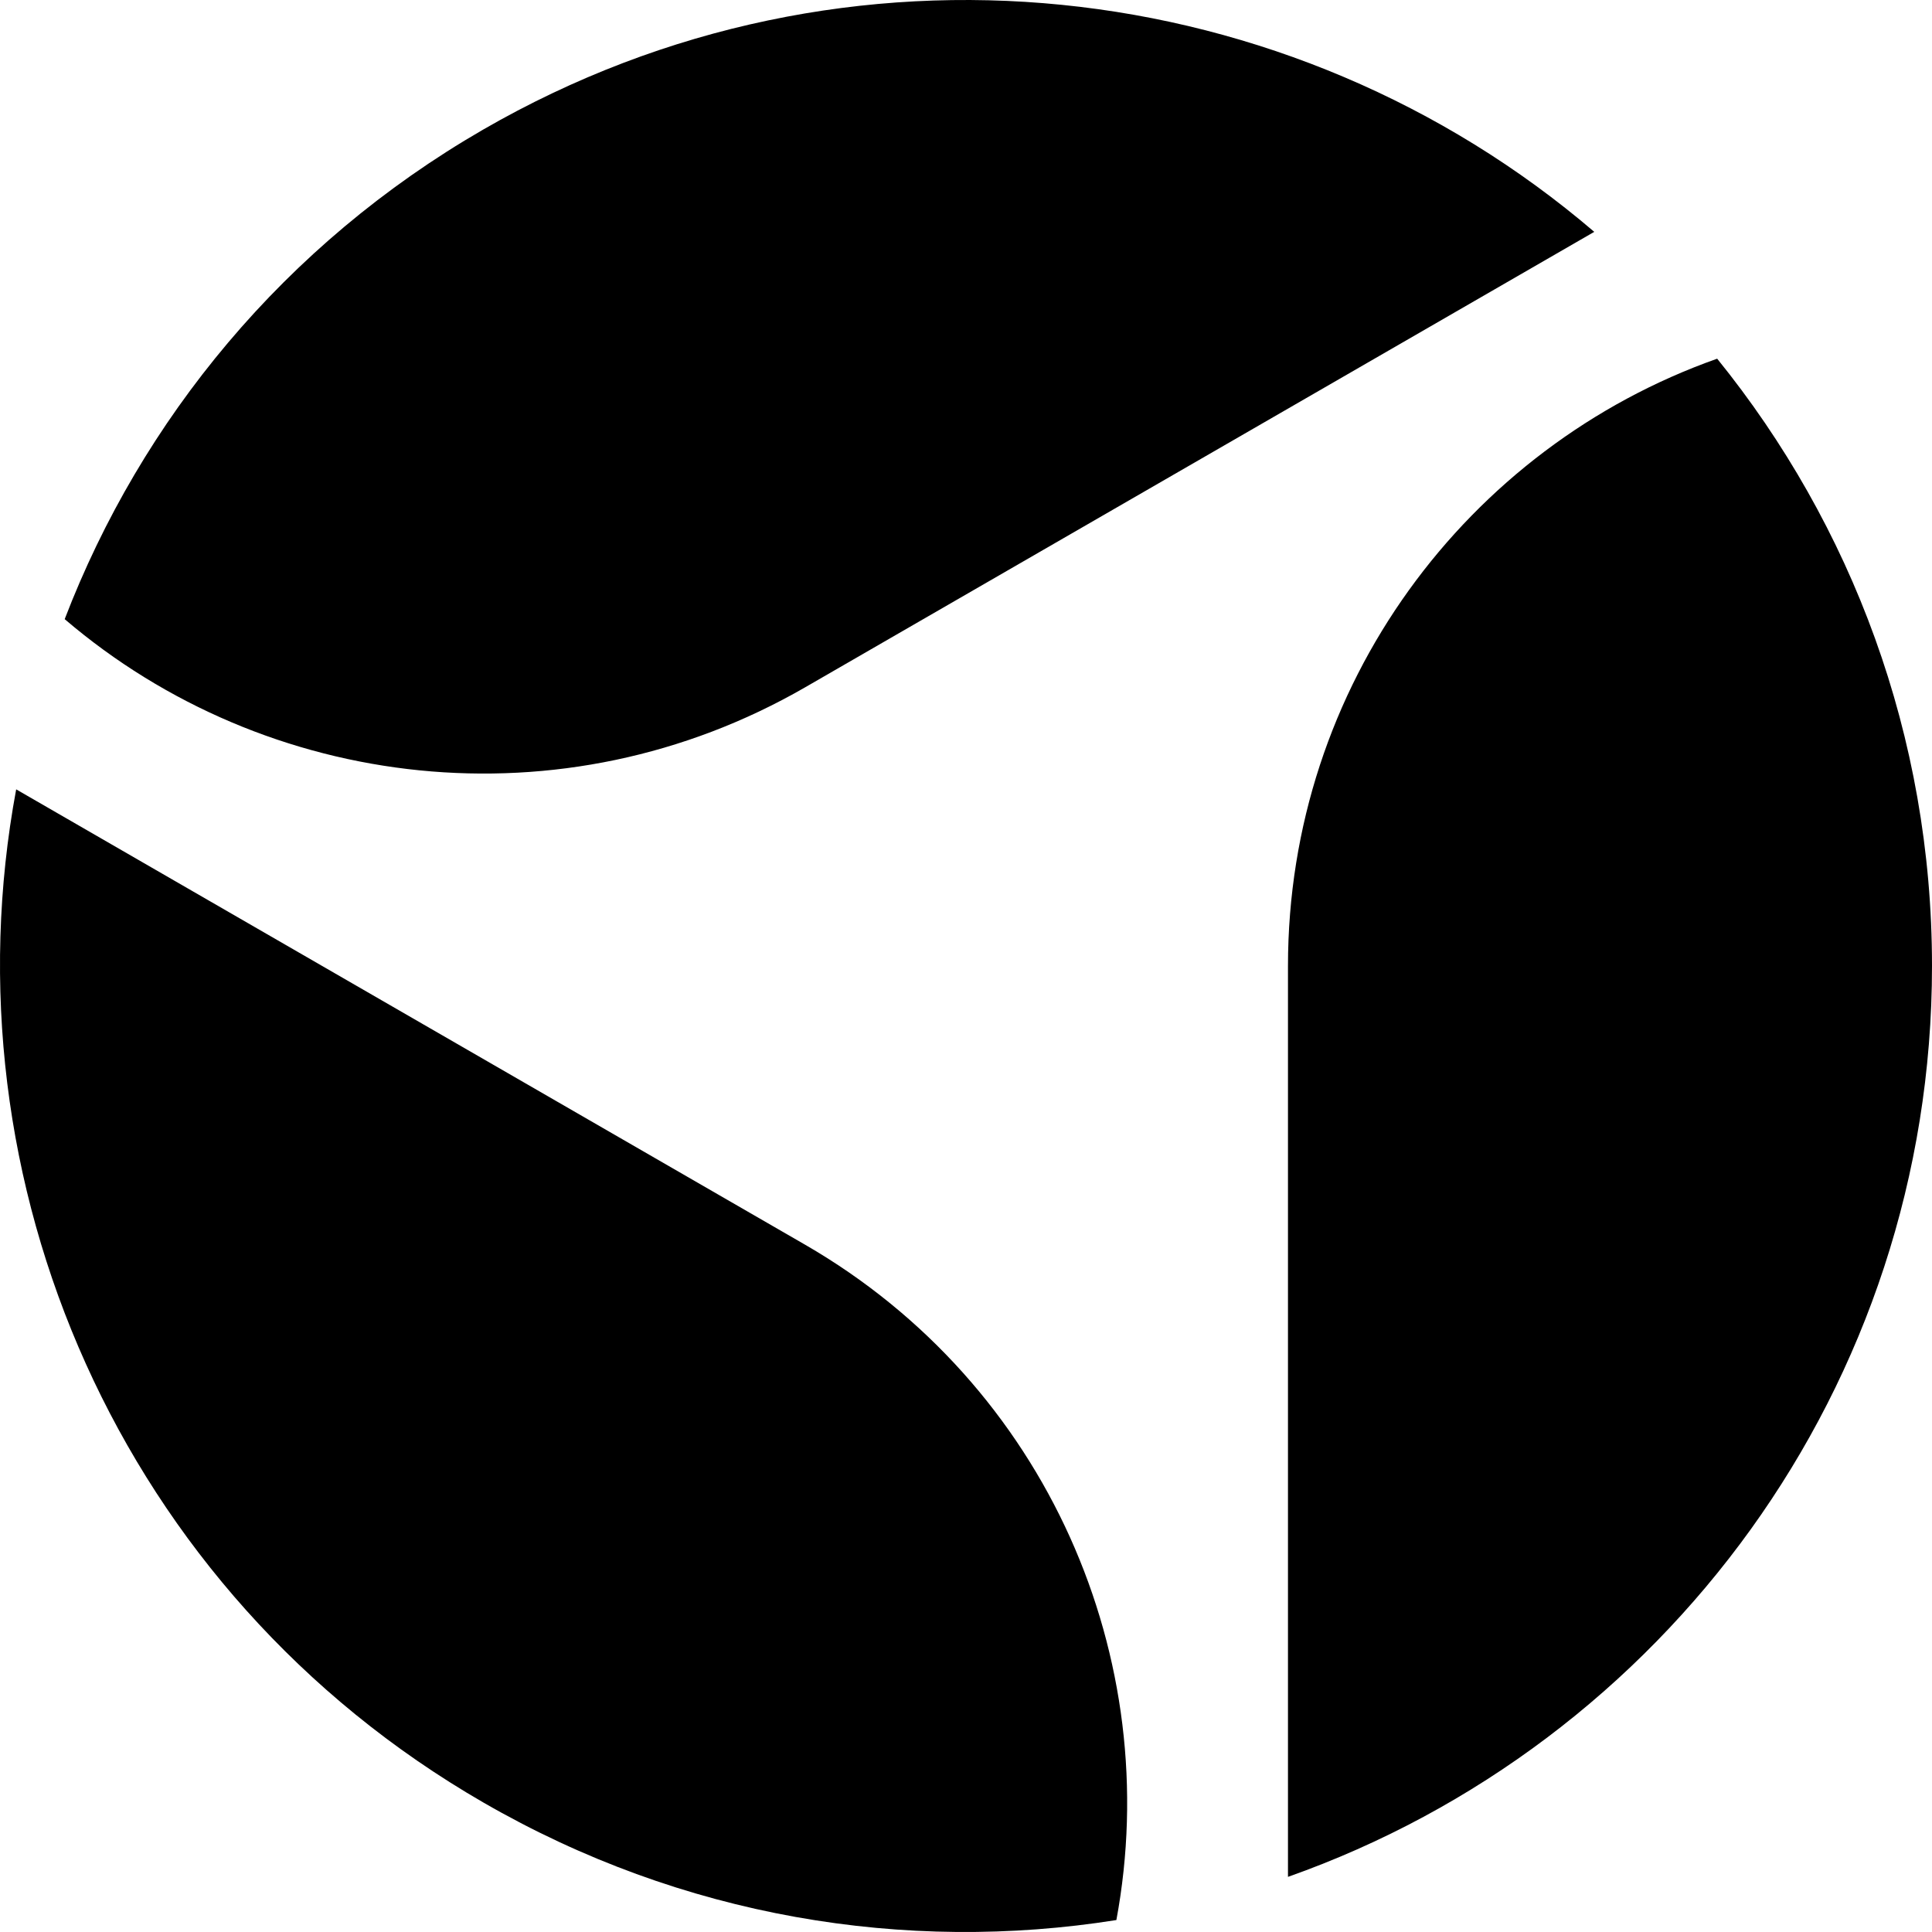
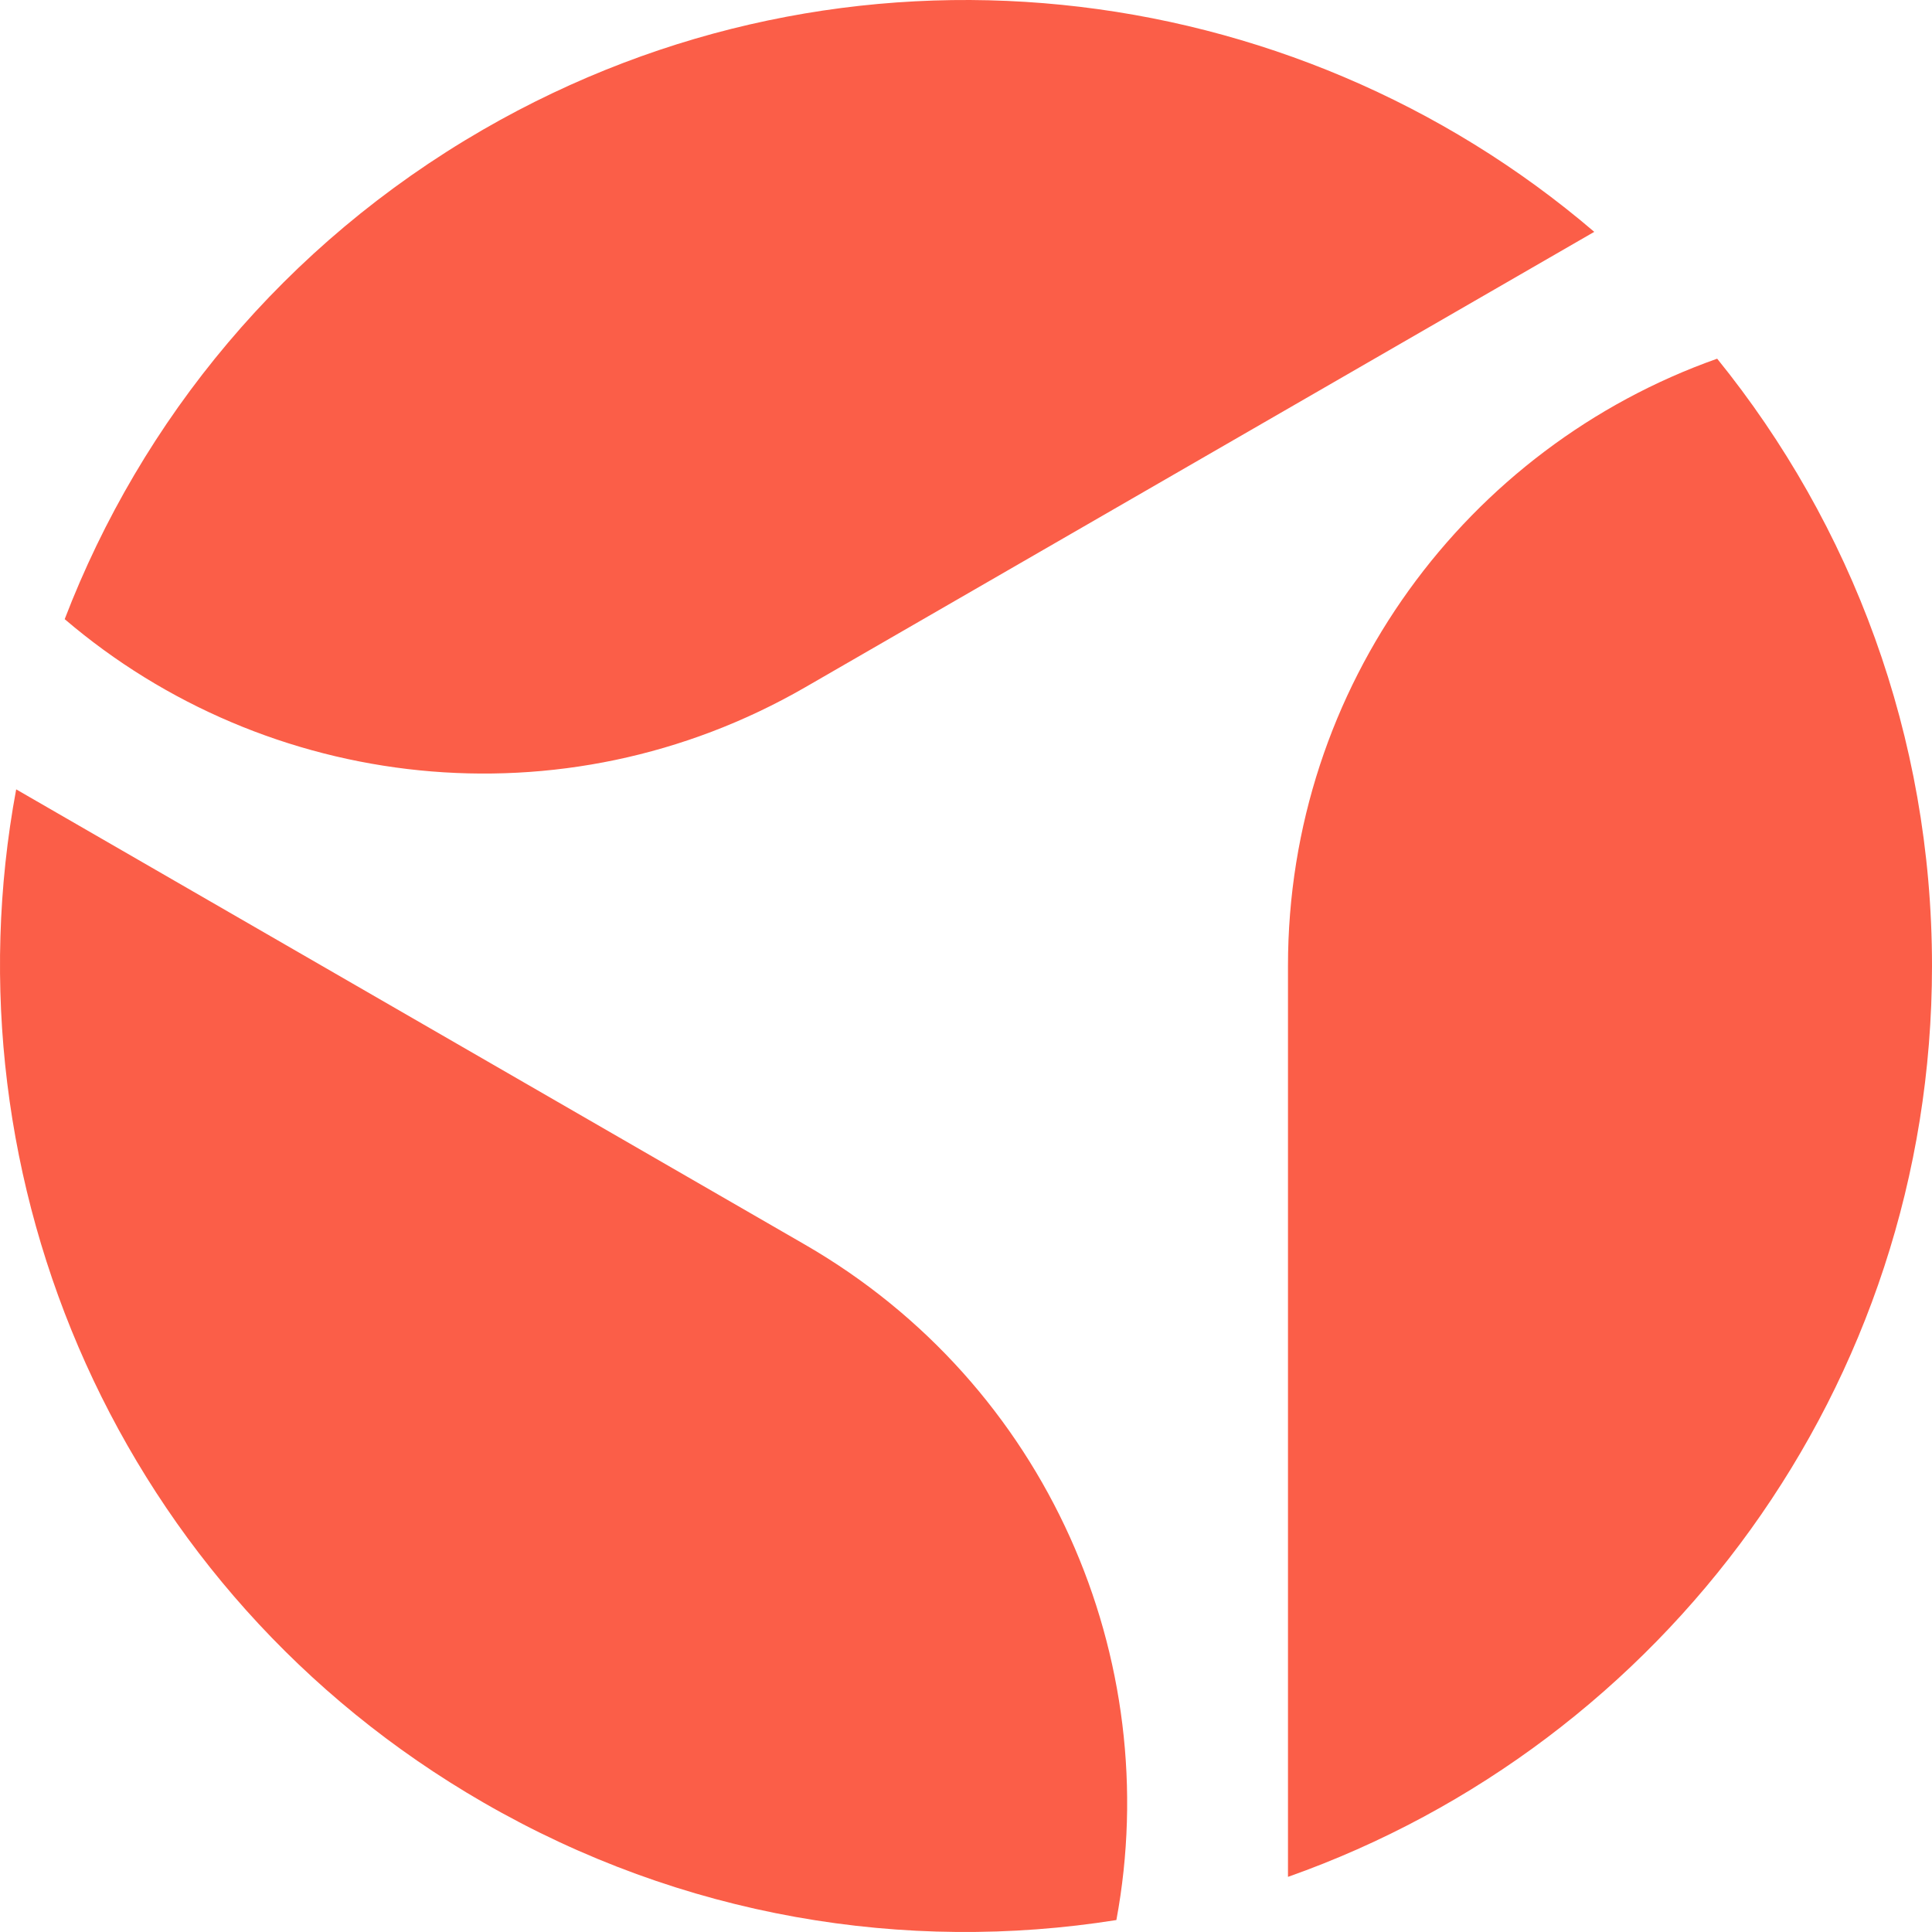
<svg xmlns="http://www.w3.org/2000/svg" width="128" height="128" viewBox="0 0 128 128" fill="none">
-   <path d="M105.613 15.351C85.581 -1.775 56.147 -5.348 32.013 8.584C18.819 16.209 9.357 27.816 4.286 41.02C17.641 52.437 37.263 54.812 53.353 45.531L105.623 15.361L105.613 15.351ZM85.341 124.344C110.194 115.562 128 91.859 128 63.994C128 48.754 122.67 34.762 113.767 23.764C97.199 29.622 85.332 45.421 85.332 63.994V124.344H85.341ZM1.072 52.297C-3.748 78.206 7.879 105.482 32.013 119.414C45.208 127.039 60 129.424 73.963 127.208C77.177 109.933 69.422 91.759 53.343 82.467L1.072 52.297Z" fill="black" />
+   <path d="M105.613 15.351C85.581 -1.775 56.147 -5.348 32.013 8.584C18.819 16.209 9.357 27.816 4.286 41.02C17.641 52.437 37.263 54.812 53.353 45.531L105.623 15.361L105.613 15.351ZM85.341 124.344C110.194 115.562 128 91.859 128 63.994C128 48.754 122.67 34.762 113.767 23.764C97.199 29.622 85.332 45.421 85.332 63.994V124.344H85.341ZM1.072 52.297C-3.748 78.206 7.879 105.482 32.013 119.414C45.208 127.039 60 129.424 73.963 127.208C77.177 109.933 69.422 91.759 53.343 82.467L1.072 52.297Z" fill="#FB5E48" />
</svg>
